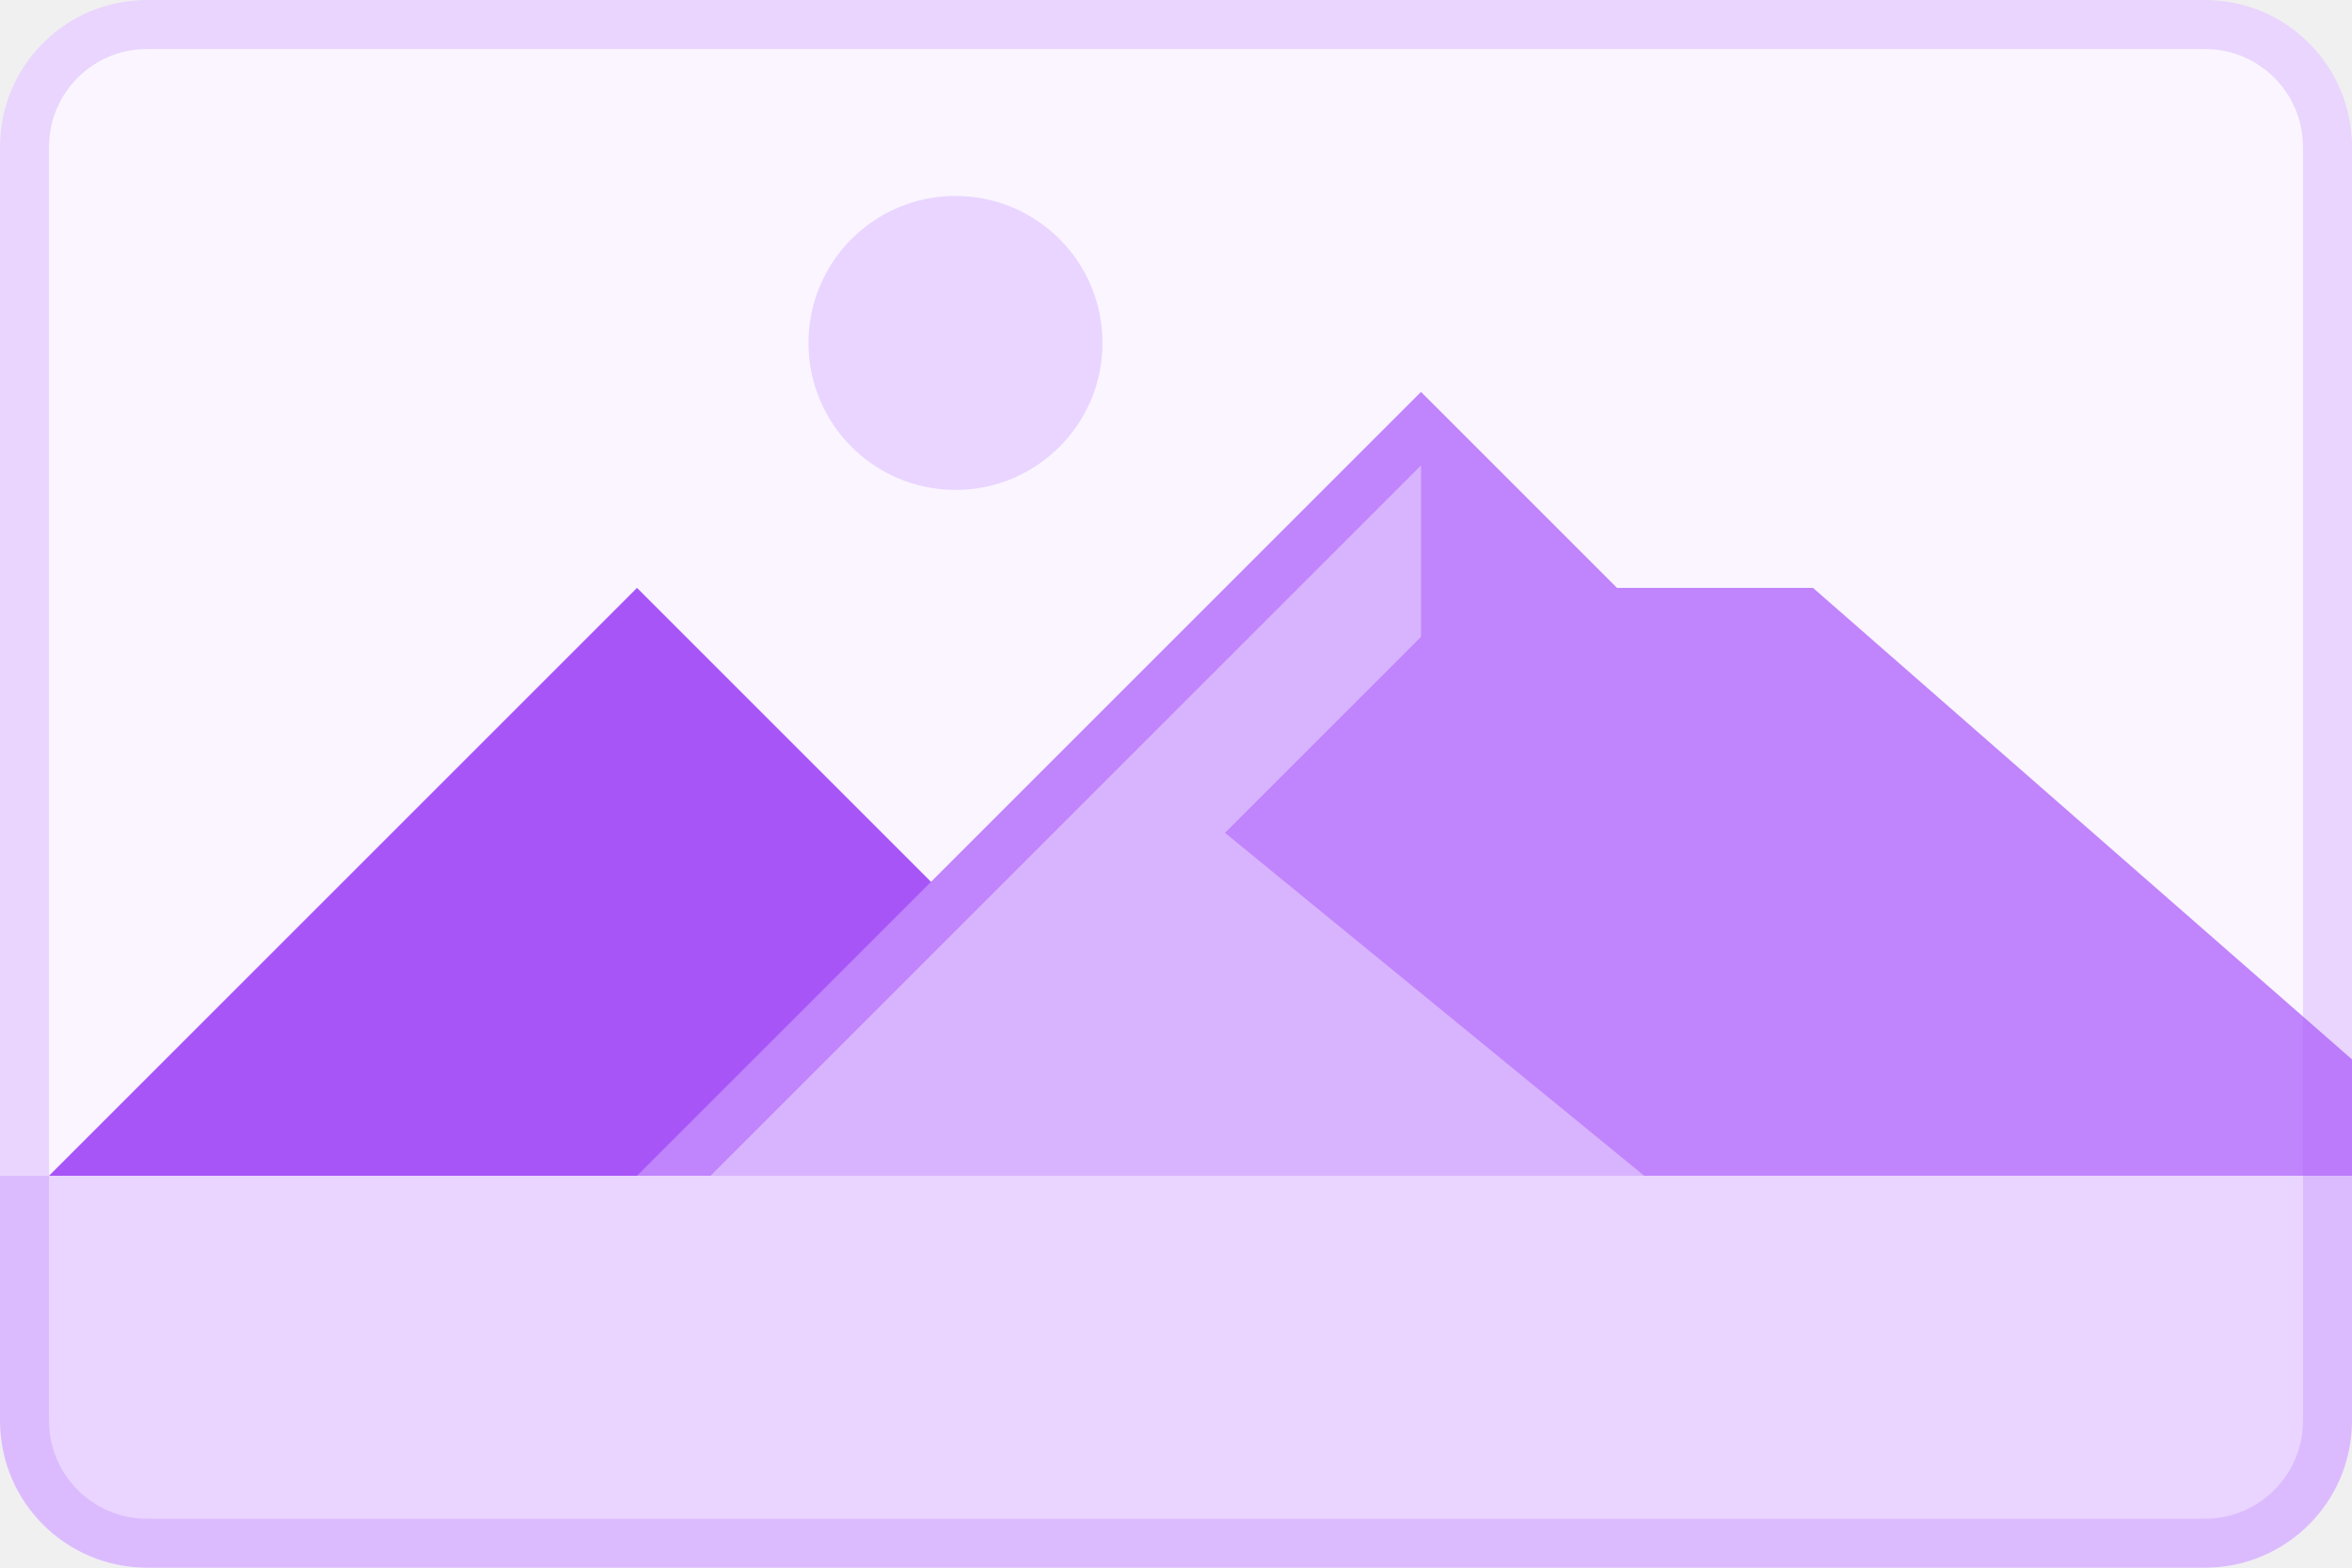
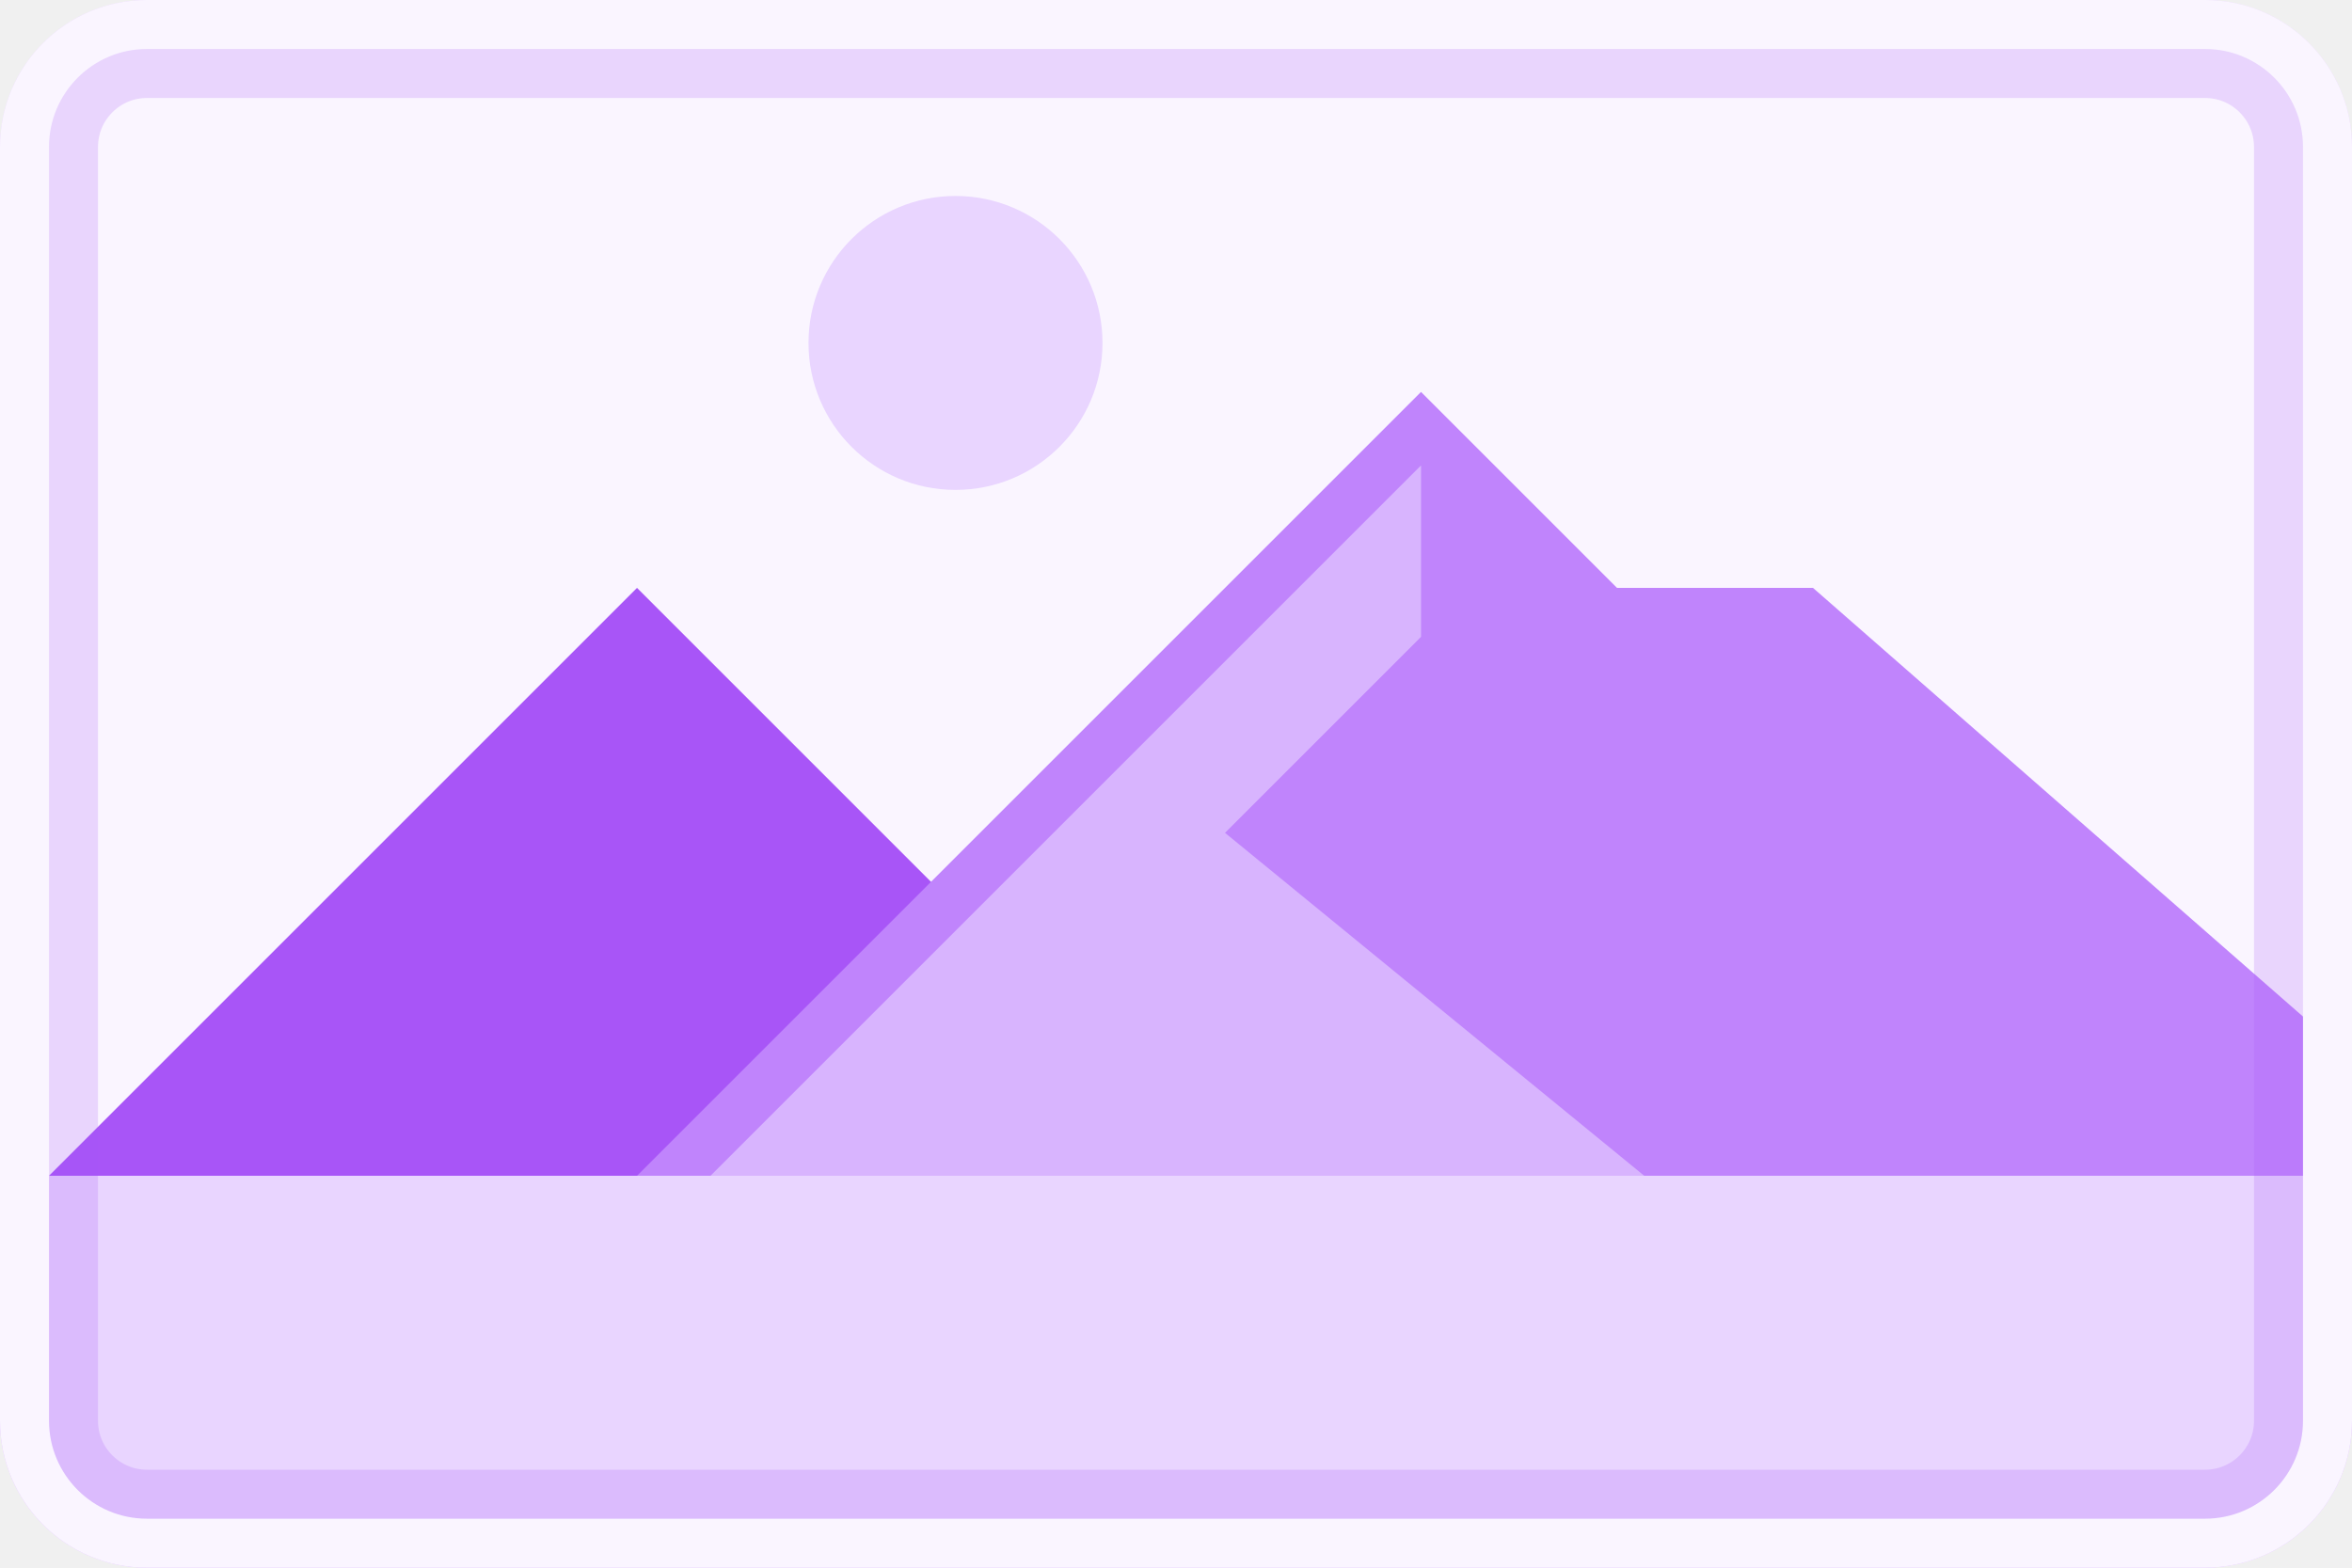
<svg xmlns="http://www.w3.org/2000/svg" width="192" height="128" viewBox="0 0 192 128" fill="none">
  <g clip-path="url(#clip0)">
    <rect width="192" height="128" rx="12" fill="#FAF5FF" />
    <circle cx="78" cy="28" r="12" fill="#E9D5FF" />
    <path d="M52 48L84 80H100L140 112H-12L52 48Z" fill="#A855F7" />
    <path d="M116 32L132 48H148L212 104H44L116 32Z" fill="#C084FC" />
    <path d="M116 38V52L100 68L144 104H50L116 38Z" fill="#D8B4FE" />
    <rect y="96" width="192" height="40" fill="#E9D5FF" />
-     <rect x="2" y="2" width="188" height="124" rx="10" stroke="#A855F7" stroke-opacity="0.2" stroke-width="4" />
+     <rect x="4" y="4" width="184" height="120" rx="8" stroke="#A855F7" stroke-opacity="0.2" stroke-width="8" />
+     <rect x="2" y="2" width="188" height="124" rx="10" stroke="#FAF5FF" stroke-width="4" />
  </g>
  <defs>
    <clipPath id="clip0">
      <rect width="192" height="128" rx="12" fill="white" />
    </clipPath>
  </defs>
</svg>
